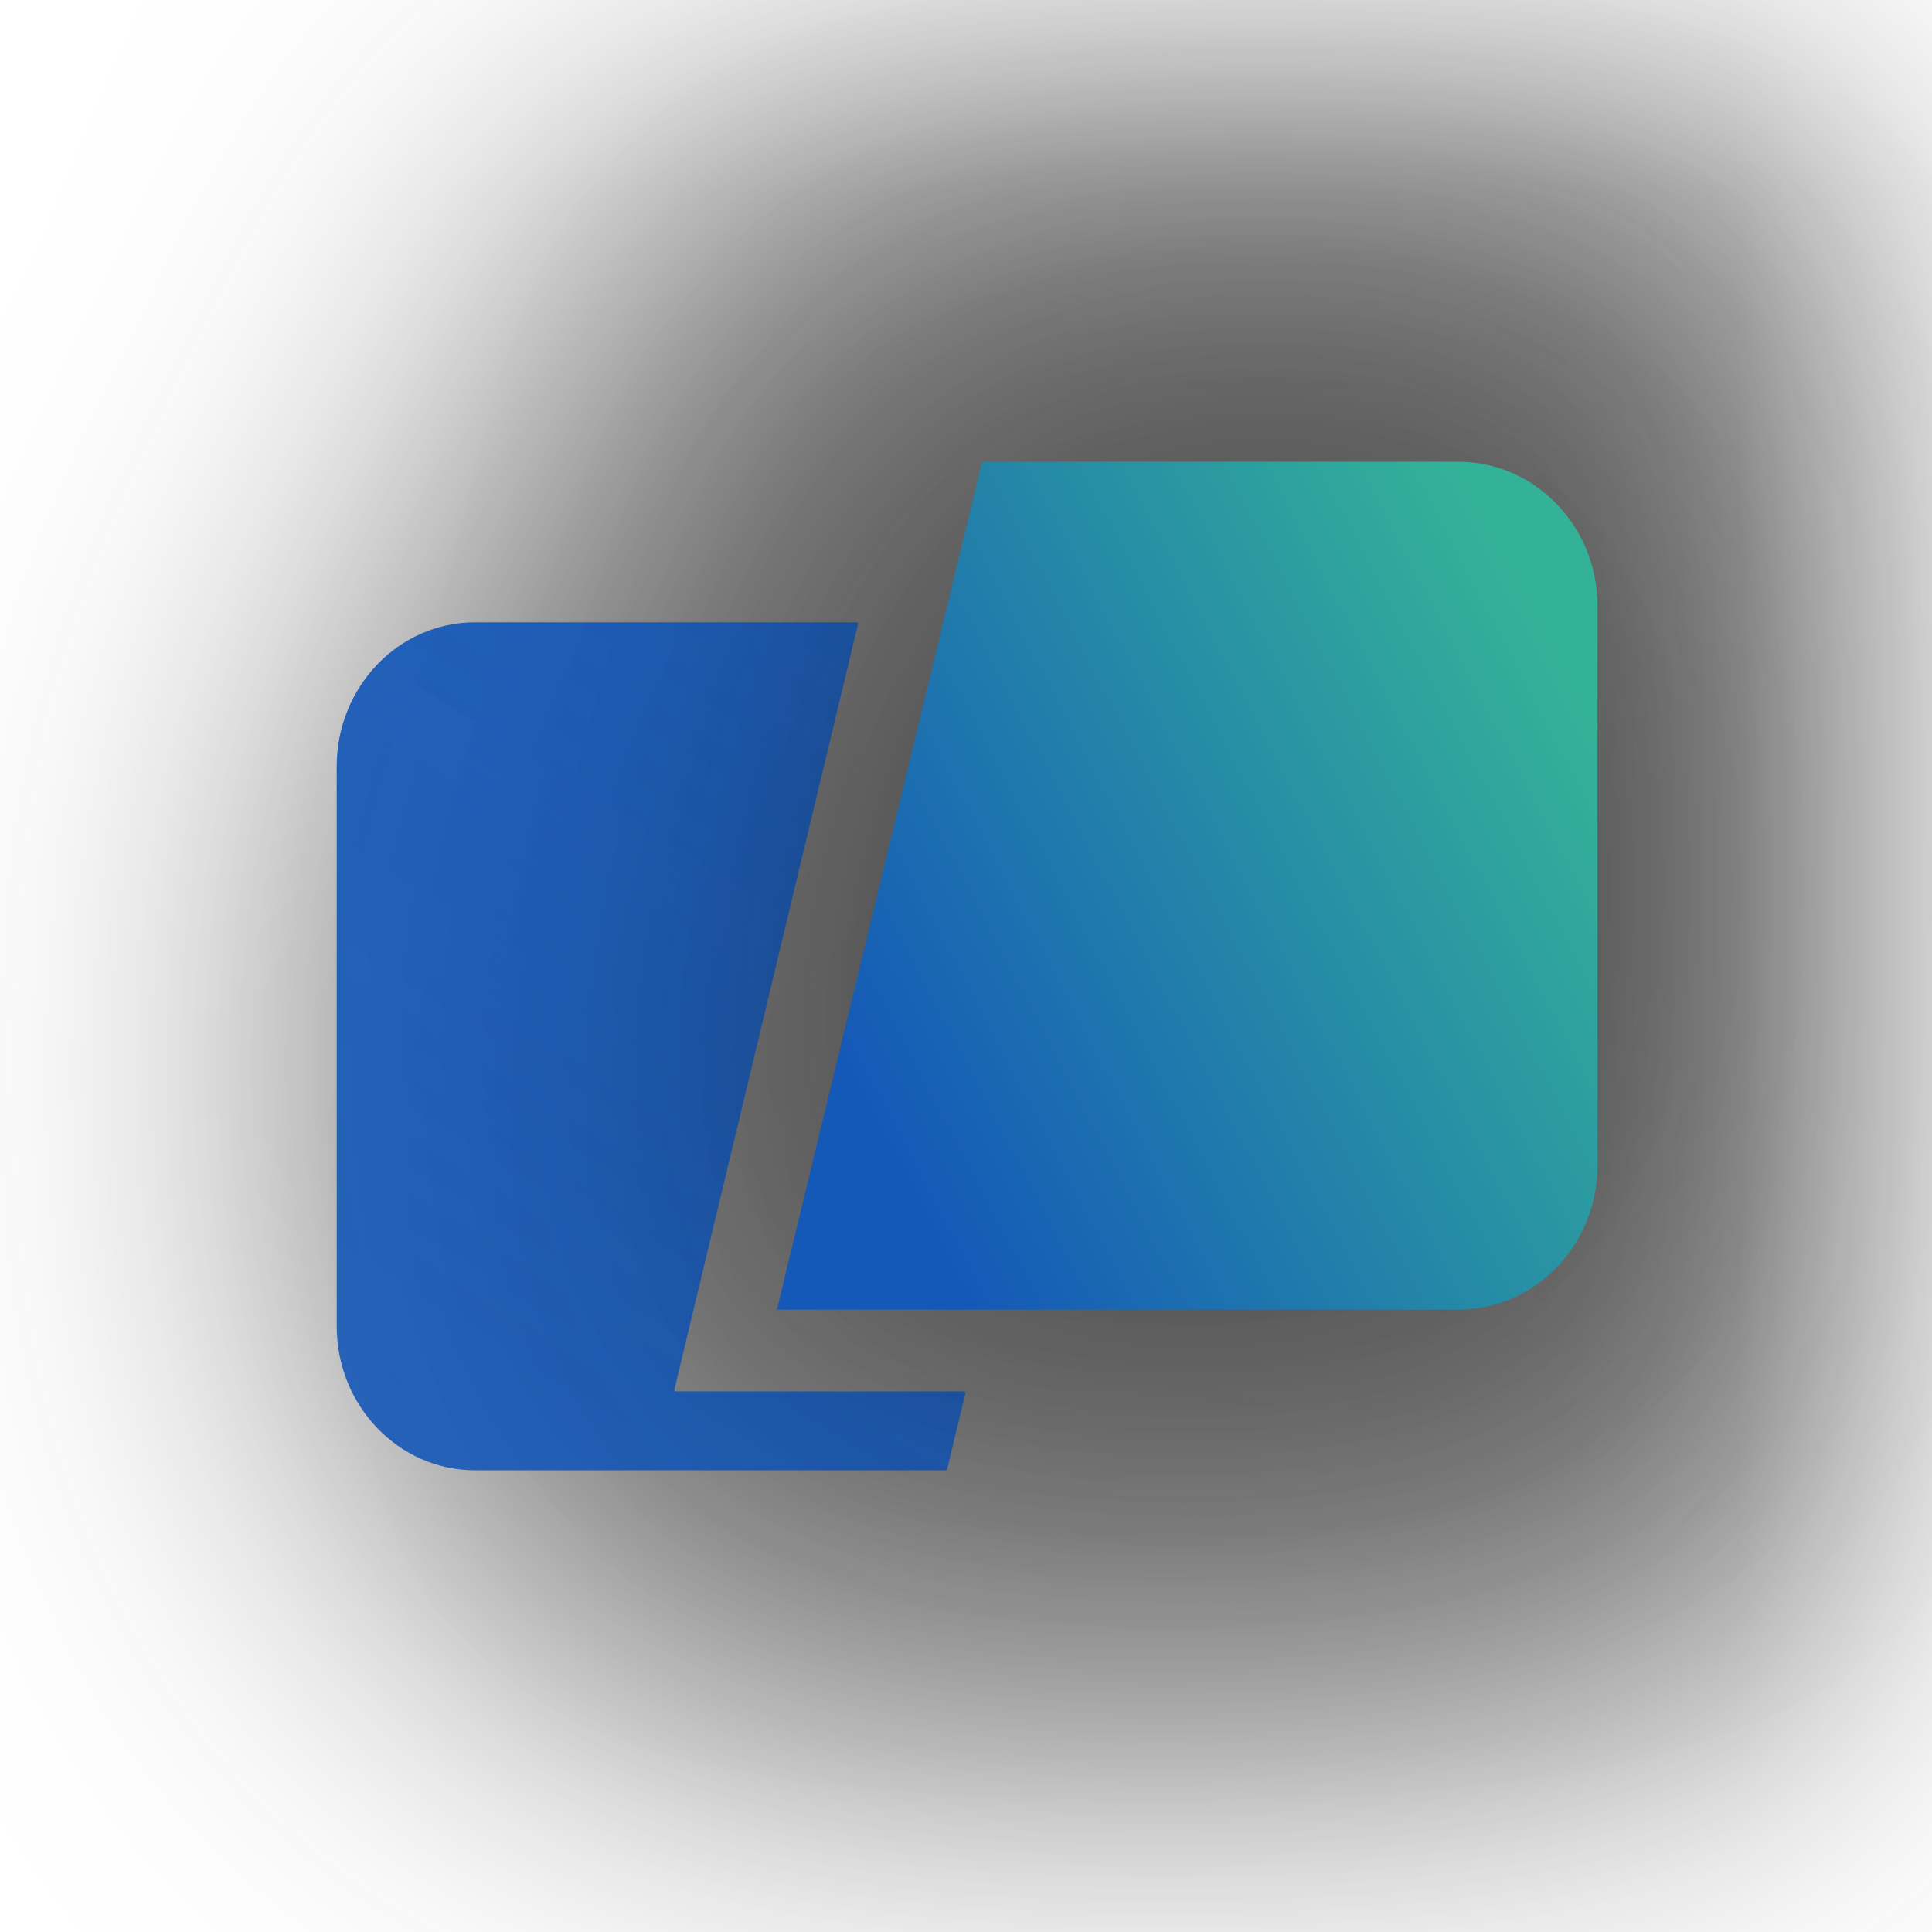
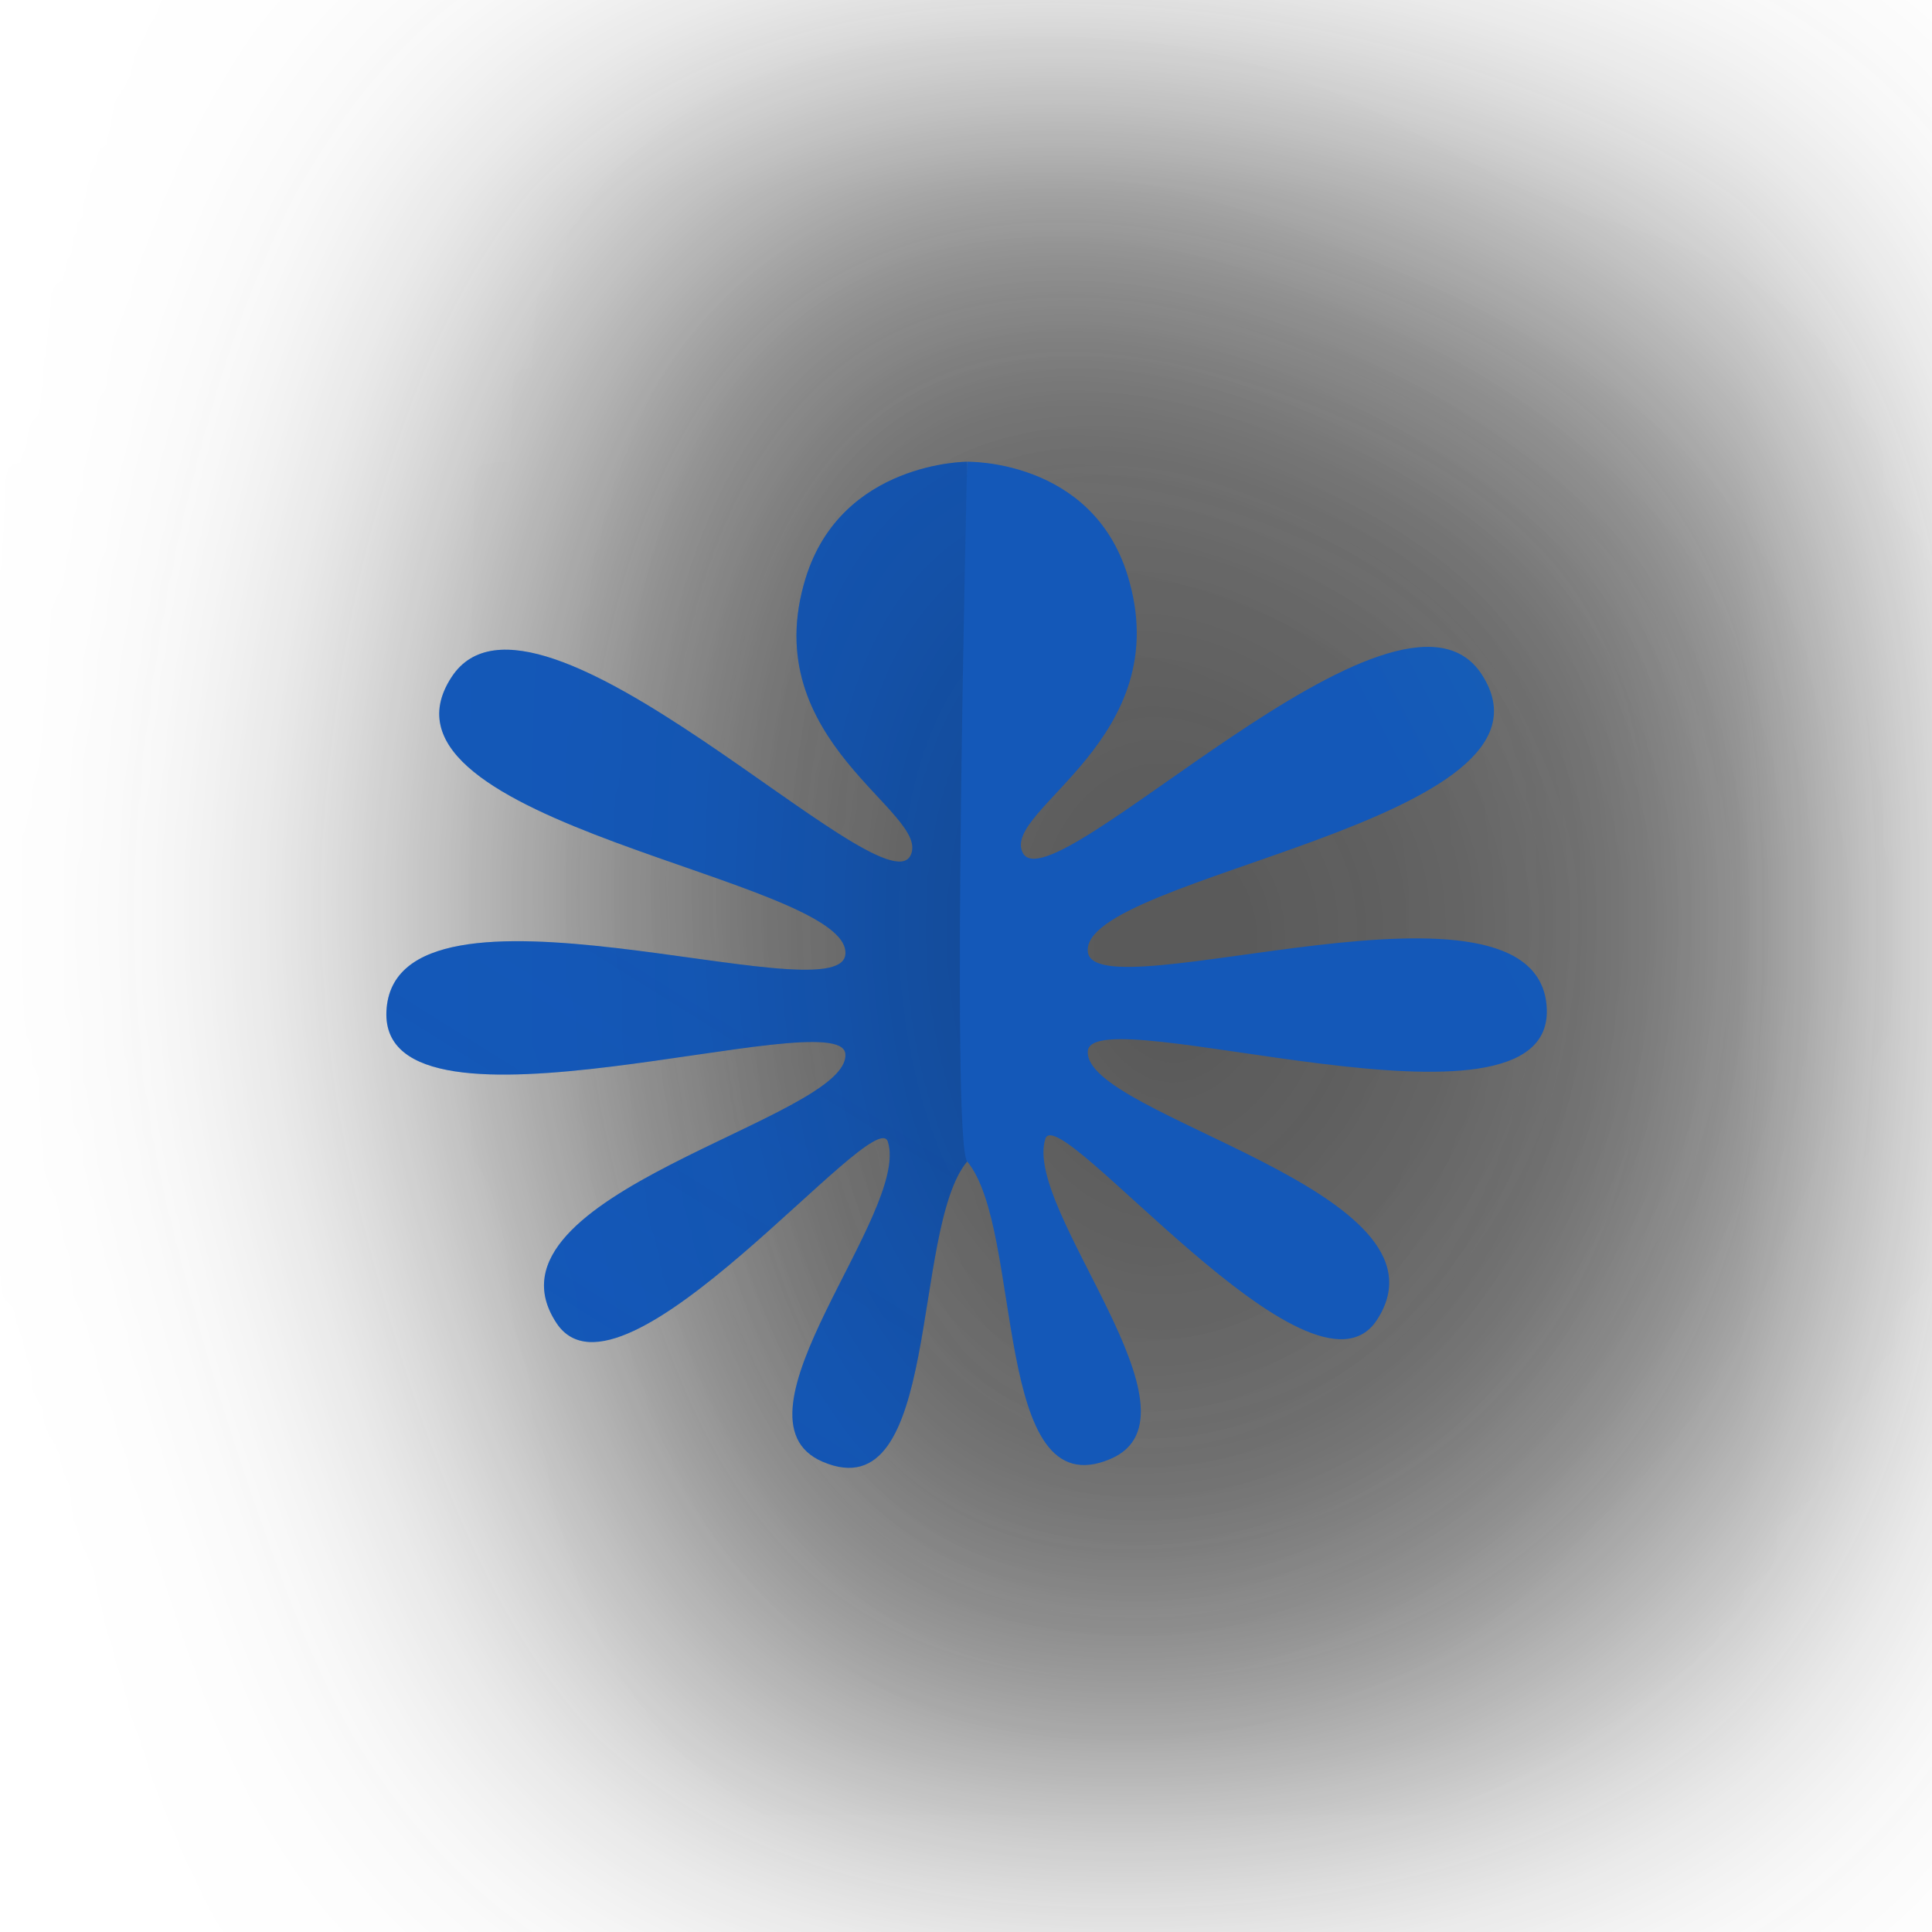
<svg xmlns="http://www.w3.org/2000/svg" width="1024" height="1024" viewBox="0 0 1024 1024" fill="none">
  <g filter="url(#filter0_d_1_7554)">
-     <path d="M454.581 331.499C454.716 330.936 454.784 330.655 454.714 330.434C454.652 330.24 454.522 330.075 454.348 329.97C454.149 329.851 453.86 329.851 453.282 329.851H251.768C211.282 329.851 178.461 364.057 178.461 406.252V702.871C178.461 745.067 211.282 779.273 251.768 779.273H500.82C501.197 779.273 501.385 779.273 501.541 779.207C501.679 779.148 501.798 779.054 501.887 778.934C501.988 778.797 502.032 778.614 502.12 778.248L511.508 739.11C511.643 738.547 511.71 738.266 511.64 738.045C511.579 737.851 511.449 737.686 511.275 737.581C511.076 737.462 510.787 737.462 510.208 737.462H358.897C358.318 737.462 358.029 737.462 357.83 737.342C357.656 737.237 357.526 737.072 357.465 736.878C357.395 736.657 357.462 736.376 357.597 735.813L454.581 331.499Z" fill="#1458B8" fill-opacity="0.9" />
-     <path d="M454.581 331.499C454.716 330.936 454.784 330.655 454.714 330.434C454.652 330.24 454.522 330.075 454.348 329.97C454.149 329.851 453.86 329.851 453.282 329.851H251.768C211.282 329.851 178.461 364.057 178.461 406.252V702.871C178.461 745.067 211.282 779.273 251.768 779.273H500.82C501.197 779.273 501.385 779.273 501.541 779.207C501.679 779.148 501.798 779.054 501.887 778.934C501.988 778.797 502.032 778.614 502.12 778.248L511.508 739.11C511.643 738.547 511.71 738.266 511.64 738.045C511.579 737.851 511.449 737.686 511.275 737.581C511.076 737.462 510.787 737.462 510.208 737.462H358.897C358.318 737.462 358.029 737.462 357.83 737.342C357.656 737.237 357.526 737.072 357.465 736.878C357.395 736.657 357.462 736.376 357.597 735.813L454.581 331.499Z" fill="url(#paint0_linear_1_7554)" fill-opacity="0.2" />
+     <g transform="translate(204.78, 244.73) scale(3.003)">
+       <path d="M102.512 0.001C102.512 0.001 80.383 -0.027 74.012 20.501C65.012 49.501 96.314 61.899 92.512 69.501C87.512 79.501 26.224 15.501 11.512 38.001C-5.488 64.001 82.512 73.501 81.012 87.001C79.79 98.001 1.261 69.53 0.012 97.001C-1.147 122.501 80.186 95.001 81.012 104.501C82.012 116.001 15.012 129.176 30.012 152.001C41.512 169.501 86.247 112.922 88.512 120.001C92.512 132.501 59.012 168.801 77.012 176.501C98.012 185.486 92.512 135.501 102.512 123.501C105.429 120.001 102.512 0.001 102.512 0.001Z" fill="#1458B8" fill-opacity="1" />
+       <path d="M102.512 0.001C102.512 0.001 80.383 -0.027 74.012 20.501C65.012 49.501 96.314 61.899 92.512 69.501C87.512 79.501 26.224 15.501 11.512 38.001C-5.488 64.001 82.512 73.501 81.012 87.001C79.79 98.001 1.261 69.53 0.012 97.001C-1.147 122.501 80.186 95.001 81.012 104.501C82.012 116.001 15.012 129.176 30.012 152.001C41.512 169.501 86.247 112.922 88.512 120.001C92.512 132.501 59.012 168.801 77.012 176.501C98.012 185.486 92.512 135.501 102.512 123.501C105.429 120.001 102.512 0.001 102.512 0.001Z" fill="url(#paint0_linear_1_7554)" fill-opacity="0.2" />
+     </g>
    <g filter="url(#filter1_d_1_7554)">
-       <path d="M520.507 244.727H772.764C813.597 244.727 846.7 278.933 846.7 321.129V617.747C846.7 659.943 813.597 694.149 772.764 694.149H411.775L520.507 244.727Z" fill="url(#paint1_linear_1_7554)" />
+       <g transform="translate(204.78, 244.73) scale(3.003)">
+         <path d="M102.512 0.001C102.512 0.001 124.438 -0.527 130.809 20.001C139.809 49.001 108.507 61.399 112.309 69.001C117.309 79.001 178.597 15.001 193.309 37.501C210.309 63.501 122.309 73.001 123.809 86.501C125.031 97.501 203.56 69.03 204.809 96.501C205.968 122.001 124.635 94.501 123.809 104.001C122.809 115.501 189.809 128.676 174.809 151.501C163.309 169.001 118.574 112.422 116.309 119.501C112.309 132.001 145.809 168.301 127.809 176.001C106.809 184.986 112.512 135.501 102.512 123.501C99.596 120.001 102.512 0.001 102.512 0.001Z" fill="url(#paint1_linear_1_7554)" />
+       </g>
    </g>
  </g>
  <defs>
    <filter id="filter0_d_1_7554" x="-890.63" y="-824.364" width="2806.42" height="2672.73" filterUnits="userSpaceOnUse" color-interpolation-filters="sRGB">
      <feFlood flood-opacity="0" result="BackgroundImageFix" />
      <feColorMatrix in="SourceAlpha" type="matrix" values="0 0 0 0 0 0 0 0 0 0 0 0 0 0 0 0 0 0 127 0" result="hardAlpha" />
      <feOffset />
      <feGaussianBlur stdDeviation="133.636" />
      <feColorMatrix type="matrix" values="0 0 0 0 0.071 0 0 0 0 0.071 0 0 0 0 0.071 0 0 0 0.6 0" />
      <feBlend mode="normal" in2="BackgroundImageFix" result="effect1_dropShadow_1_7554" />
      <feBlend mode="normal" in="SourceGraphic" in2="effect1_dropShadow_1_7554" result="shape" />
    </filter>
    <filter id="filter1_d_1_7554" x="144.503" y="-22.546" width="969.47" height="983.968" filterUnits="userSpaceOnUse" color-interpolation-filters="sRGB">
      <feFlood flood-opacity="0" result="BackgroundImageFix" />
      <feColorMatrix in="SourceAlpha" type="matrix" values="0 0 0 0 0 0 0 0 0 0 0 0 0 0 0 0 0 0 127 0" result="hardAlpha" />
      <feOffset />
      <feGaussianBlur stdDeviation="133.636" />
      <feColorMatrix type="matrix" values="0 0 0 0 0.071 0 0 0 0 0.071 0 0 0 0 0.071 0 0 0 0.5 0" />
      <feBlend mode="normal" in2="BackgroundImageFix" result="effect1_dropShadow_1_7554" />
      <feBlend mode="normal" in="SourceGraphic" in2="effect1_dropShadow_1_7554" result="shape" />
    </filter>
    <linearGradient id="paint0_linear_1_7554" x1="475.692" y1="356.308" x2="229.538" y2="749.538" gradientUnits="userSpaceOnUse">
      <stop stop-color="#1458B8" />
      <stop offset="1" stop-color="#1458B8" stop-opacity="0" />
    </linearGradient>
    <linearGradient id="paint1_linear_1_7554" x1="795.691" y1="291.692" x2="407.154" y2="494.831" gradientUnits="userSpaceOnUse">
      <stop stop-color="#34B298" />
      <stop offset="1" stop-color="#1458B8" />
    </linearGradient>
  </defs>
</svg>
